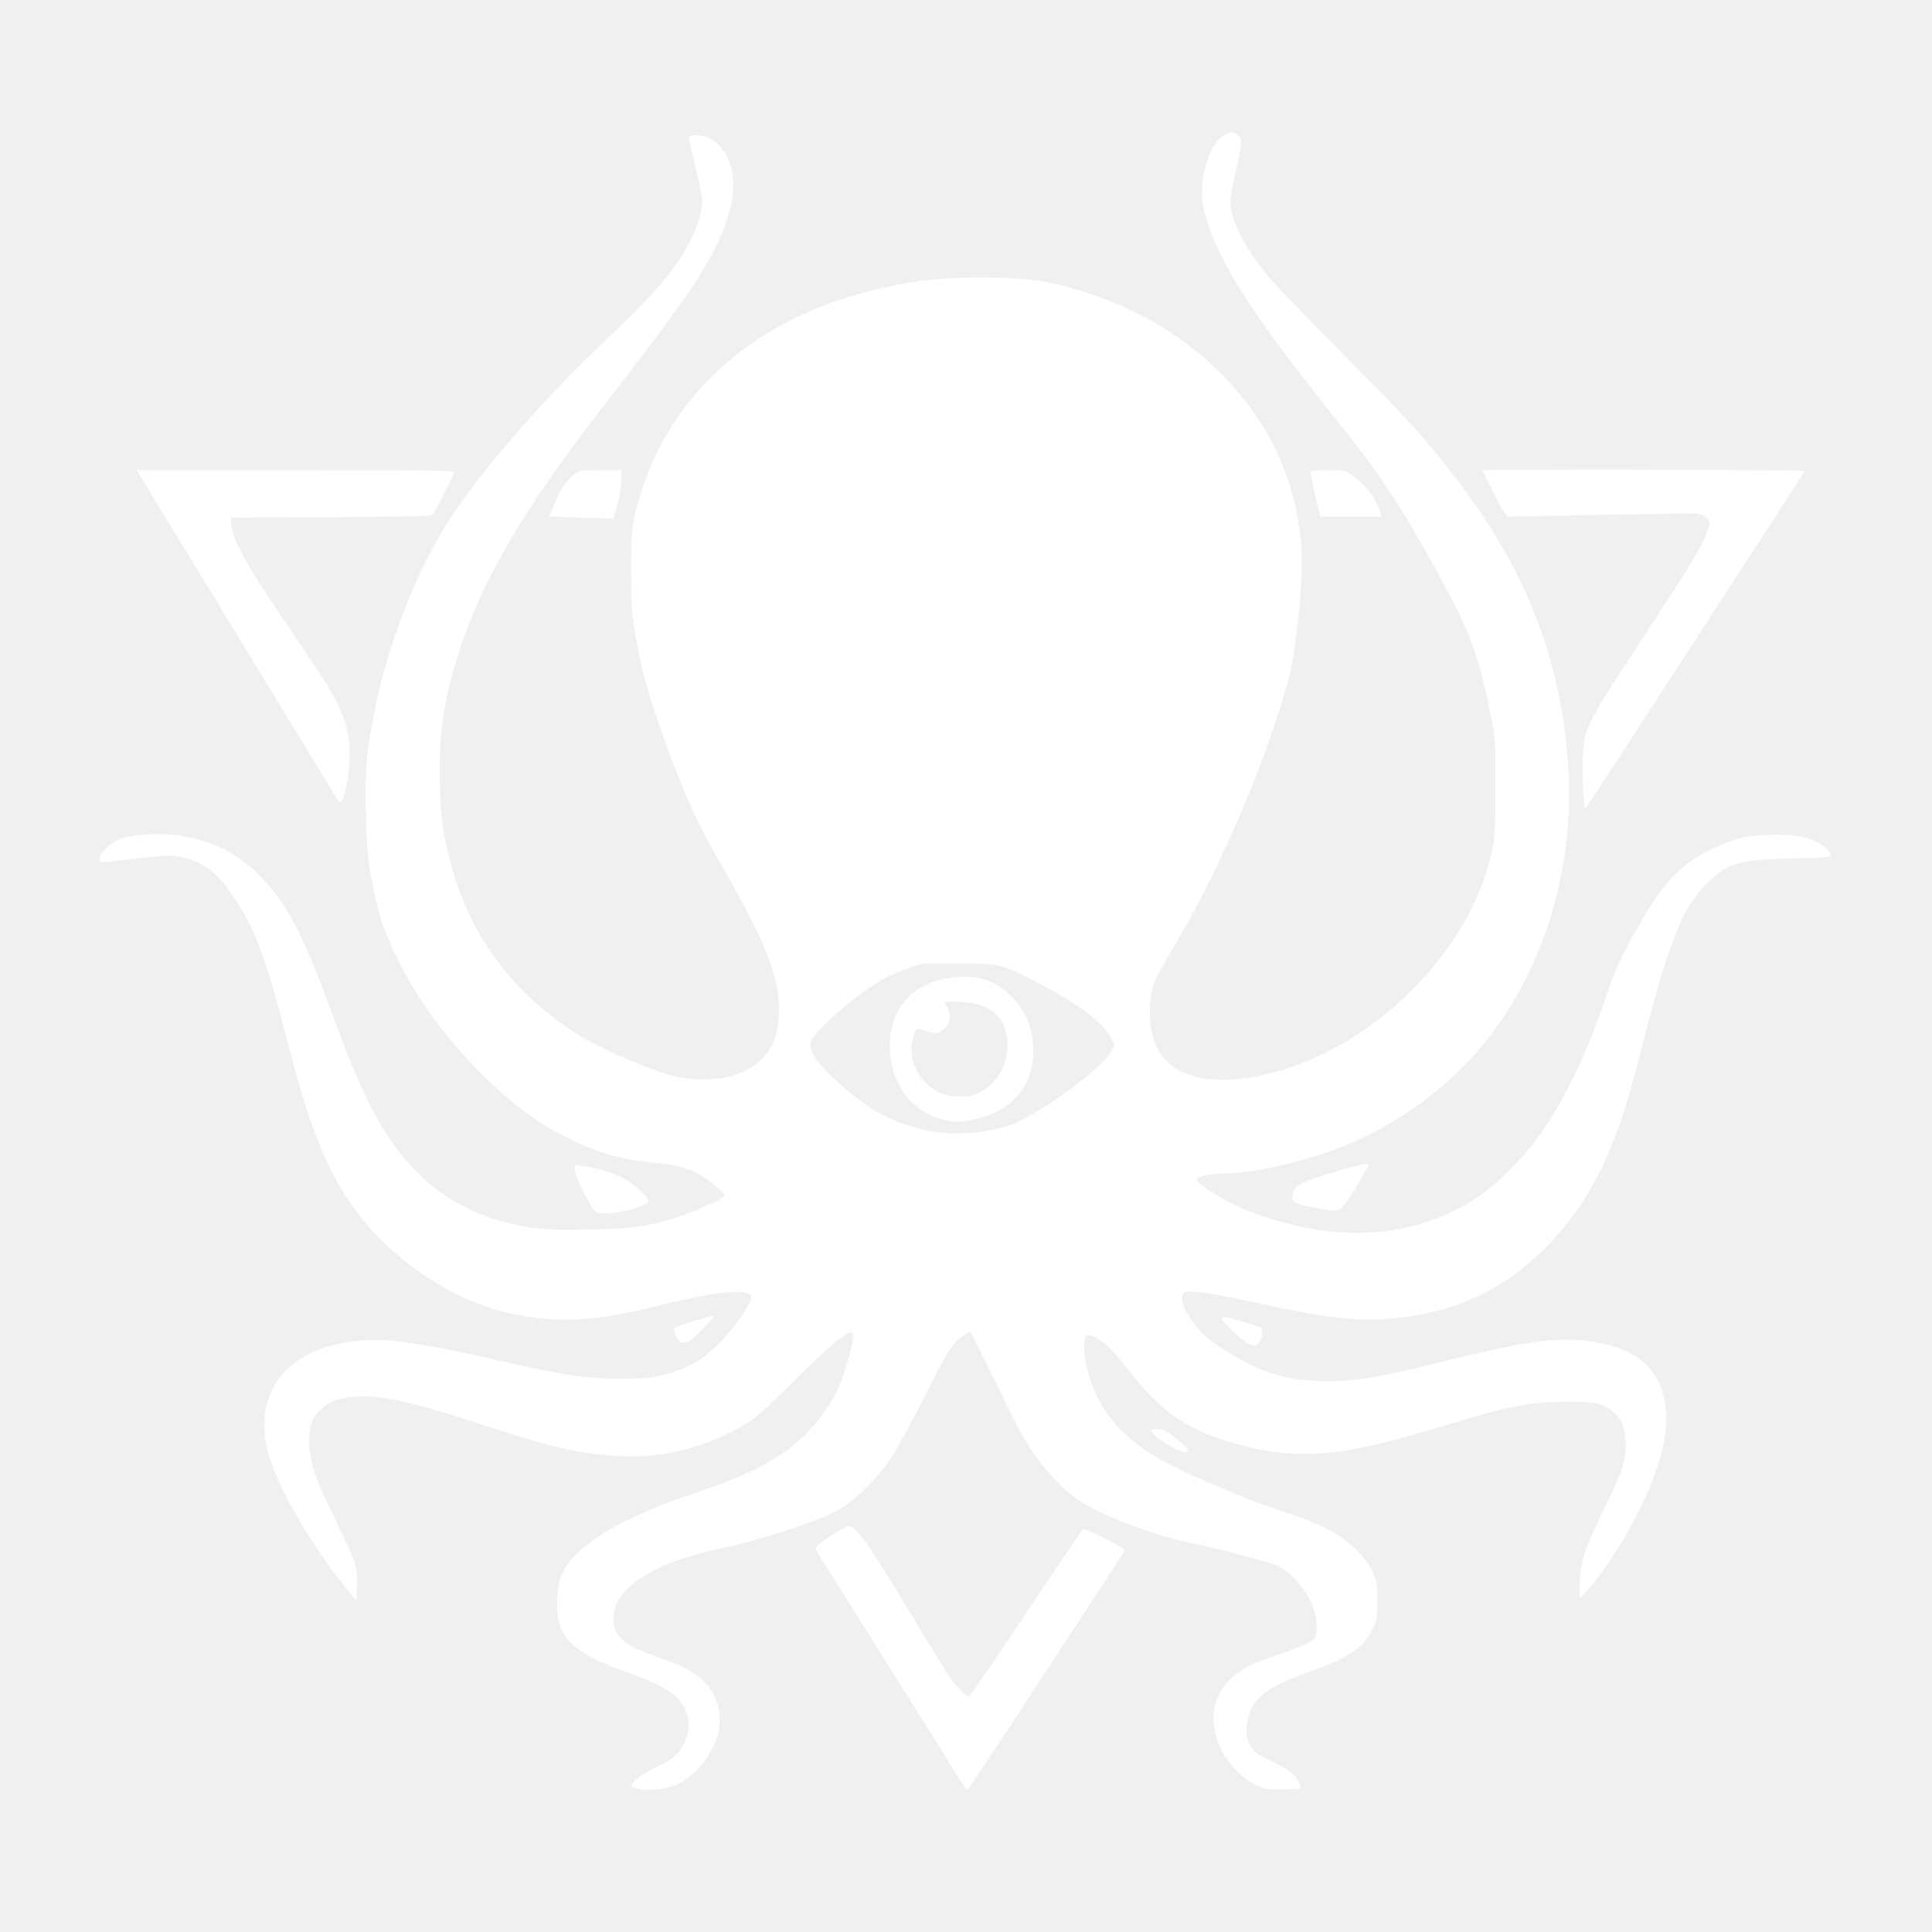
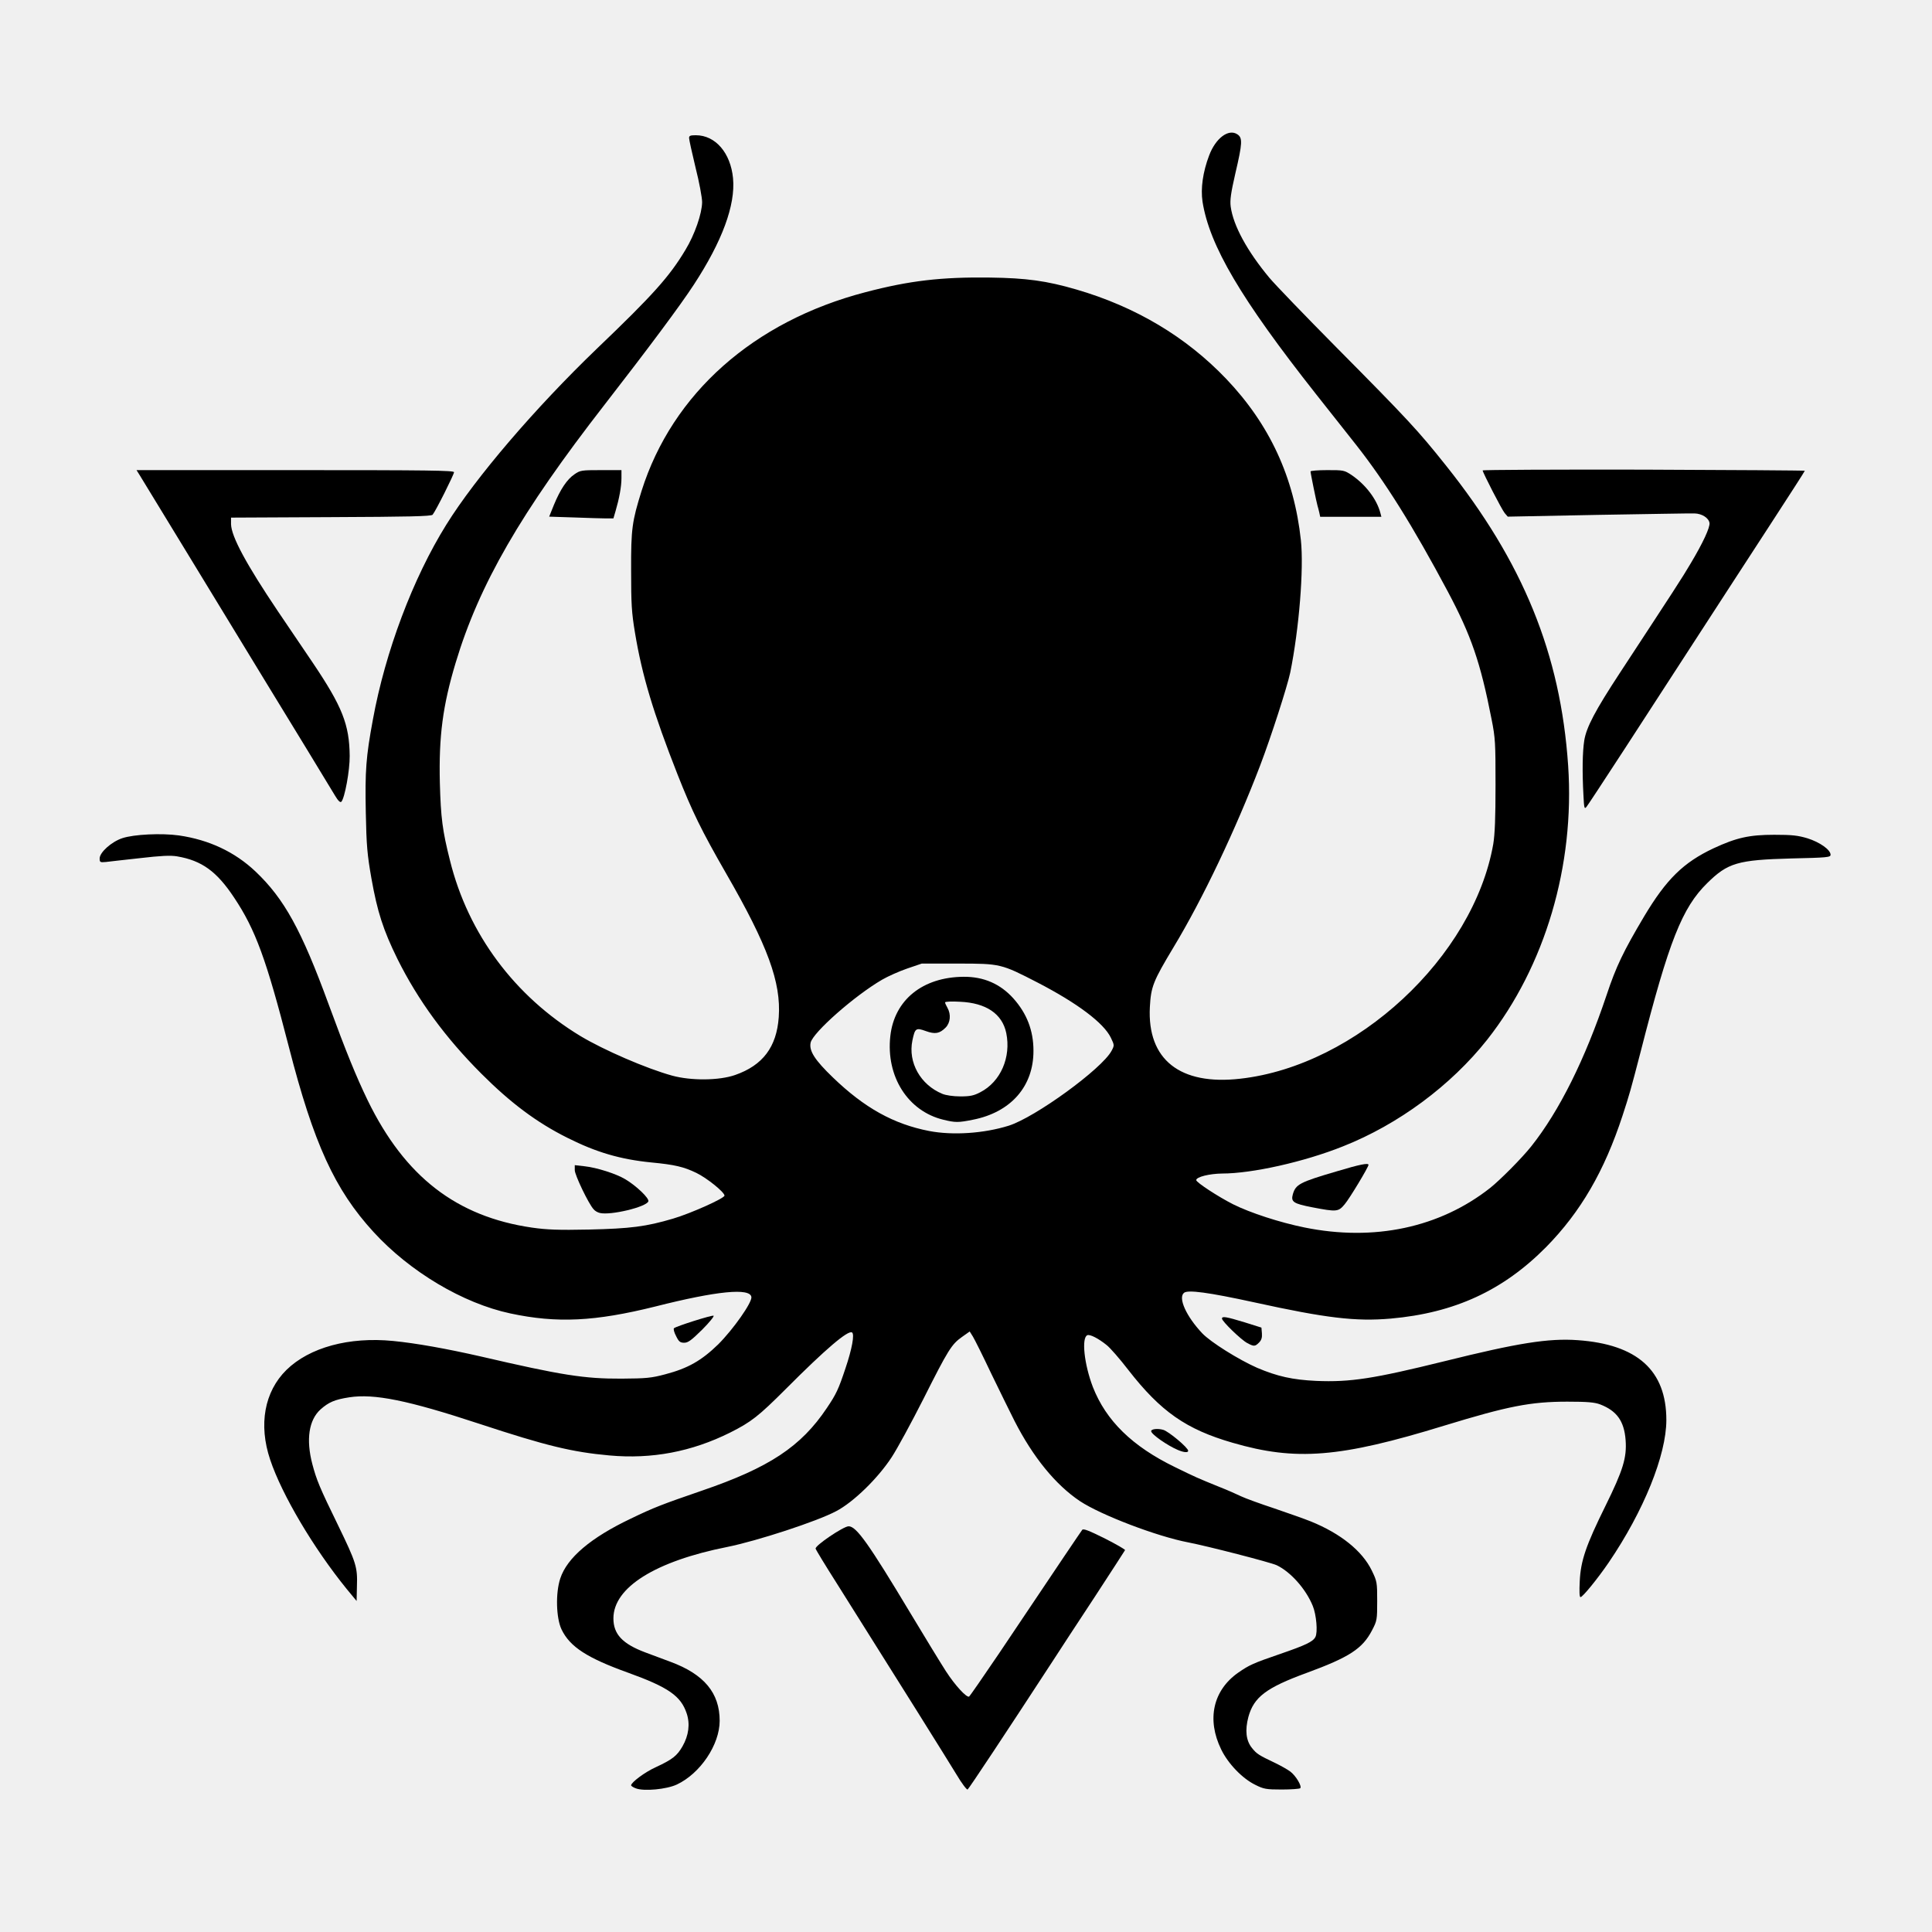
<svg xmlns="http://www.w3.org/2000/svg" version="1.0" width="1200px" height="1200px" viewBox="0 0 1200 1200" preserveAspectRatio="xMidYMid meet">
-   <g fill="#ffffff" fill-rule="evenodd">
+   <g fill="#000" fill-rule="evenodd">
    <path d="M395 1110.8 C393.3 1110.2 392 1109.3 392 1108.9 C392 1107.1 400.5 1100.7 407.4 1097.6 C417.7 1092.8 420.5 1090.6 423.9 1084.7 C427.8 1077.9 428.7 1070.7 426.5 1064.2 C422.9 1053.4 415.2 1048 390 1038.9 C364.7 1029.8 354 1022.9 348.8 1012.1 C345.4 1005 345 989.4 348 980.4 C352.2 967.6 366.9 955.1 391.7 943.3 C406.2 936.3 411.2 934.4 435.9 925.9 C477.7 911.6 497.5 898.6 513.6 874.5 C519.4 865.9 520.8 862.9 525.1 850 C529.2 837.9 530.9 828.6 529.2 827.6 C526.7 826.1 512.9 837.8 488.1 862.7 C471.1 879.7 466.6 883.2 453.5 889.8 C429.6 901.7 404.9 906.4 378.5 904 C355.3 901.9 339.2 898 297.9 884.4 C253.3 869.7 232.4 865.5 216.9 867.9 C207.9 869.3 204.2 870.9 199.1 875.4 C191.8 882 190 894.1 194 909.4 C196.6 919.2 198.5 923.9 209.8 947 C221.3 970.7 222.1 973.3 221.7 985.1 L221.5 994.4 215.3 986.9 C194.9 961.8 175.1 928.5 167.8 906.6 C160.5 884.9 164.2 864.4 177.9 850.9 C192.2 836.9 216.8 830.2 244.2 832.9 C258.5 834.3 277.4 837.7 298.5 842.5 C348.9 854.2 362.9 856.4 386 856.3 C401.4 856.2 404.6 855.9 413.2 853.6 C427.3 849.9 435.7 845.1 446.1 835 C455.4 825.7 467.2 809 466.7 805.6 C465.9 799.8 445.3 801.8 407 811.5 C369.6 820.8 346 822 317 815.8 C287.5 809.5 254.6 789.9 232 765.2 C207.9 738.9 194.8 710.2 179.4 650.2 C165.4 595.8 158.7 577.4 145.4 557.5 C134.6 541.2 125.3 534.5 110 531.9 C105.9 531.2 99.9 531.5 87 533 C77.3 534.1 67.8 535.1 65.7 535.4 C62.2 535.7 61.9 535.6 61.9 533.2 C61.9 529.4 69.3 522.8 76 520.6 C83.2 518.2 100.4 517.4 111.1 518.9 C129.8 521.6 145.8 529.1 158.7 541.3 C176.5 558.2 187.2 577.5 204.2 624 C215.1 653.7 221.3 668.8 228.4 683.5 C251.5 730.9 283.6 755.7 330.5 762.5 C339.6 763.8 346.8 764.1 365.7 763.7 C391.6 763.1 401.2 761.9 418.1 756.9 C429.2 753.6 450 744.3 450 742.6 C449.9 740.4 439.1 731.7 432.5 728.5 C424.6 724.7 419.1 723.4 404.4 722 C385.3 720.1 370.3 715.7 352.6 706.8 C333.3 697.2 317.1 685 299 666.9 C276.7 644.6 259.7 621.4 246.9 595.7 C238 577.6 234.4 566.4 230.7 545.6 C228.1 530.8 227.6 525.2 227.2 504.5 C226.7 478.7 227.3 470.2 231.6 447 C239.3 404.8 256.5 359.1 277.2 325.9 C295.4 296.6 332.3 253.5 370.8 216.5 C405.6 183.2 415.9 171.7 425.8 155.1 C431.5 145.7 436 132.7 436.1 125.6 C436.1 122.8 434.3 113 432 104 C429.8 94.9 428 86.7 428 85.7 C428 84.3 428.8 84 432.2 84 C444.4 84 453.8 95 455.3 110.7 C456.9 127.4 448.5 150 430.9 176.9 C422.5 189.8 402.5 216.6 375.4 251.5 C323.4 318.4 297.6 363.1 283 411.7 C275 438.3 272.5 457.3 273.2 486.3 C273.8 508 274.8 515.9 279.5 534.5 C290.8 580.1 319.7 618.8 360.5 643.5 C375 652.2 401.5 663.7 417.5 668.1 C429.2 671.3 446.6 671.2 456.6 667.7 C473.8 661.7 482.4 650.3 483.7 631.7 C485.2 610.2 476.9 587.4 451 542.5 C435.6 515.7 430 504.2 420.9 481.2 C405.8 442.8 398.8 419.6 394.4 393 C392.3 380.4 392 375.2 392 354.3 C391.9 328.4 392.6 323.8 398.5 304.9 C417.6 244.4 468.1 199.6 537.5 181.5 C564.9 174.3 584.7 172 615 172.4 C637.4 172.7 650 174.4 668.5 179.8 C705.3 190.5 736.7 209.2 761.6 235.3 C788.6 263.6 803.8 296.5 808 335.5 C809.9 353.3 806.9 390.5 801.4 417.7 C799.5 426.6 789.5 457.6 782.8 475.2 C767.5 515.3 747 558.4 729 588.2 C716.2 609.5 714.9 612.8 714.2 625.5 C712.5 658.1 732.9 674.3 770.4 670 C842.5 661.9 915.2 594.4 927.5 524.2 C928.5 518 928.9 508 928.9 487.6 C928.9 461.5 928.8 458.5 926.4 446.5 C919.5 411.3 913.8 394.8 899.3 367.5 C877.5 326.6 860.4 299.3 842.3 276.3 C837.4 270.1 826.2 256 817.4 244.8 C770.7 185.6 751.2 152.5 746.9 125.2 C745.7 117 747.1 106.9 751 96.6 C755 85.9 763 79.8 768.5 83.4 C771.9 85.6 771.7 88.9 767.3 107.7 C764.5 119.9 763.9 124.3 764.4 128.3 C766 140.1 774.6 155.9 788.4 172.5 C792.1 176.9 810.7 196.2 829.8 215.5 C874.3 260.4 880.8 267.4 898 289 C946 349.1 969.3 406.1 974 475.5 C978.2 537.6 959.7 600.1 923.7 645.8 C901.2 674.2 868.6 698.4 834.2 712 C810 721.7 777.6 728.9 759.1 728.9 C751.2 729 743 731 743 733 C743 734.4 756.8 743.4 765.9 748 C776.5 753.3 794.9 759.3 810.2 762.4 C853.5 771.2 894.2 762.5 925.5 737.9 C931.9 732.8 945.3 719.3 951.1 712 C968.5 690.1 984.5 658 997.9 618 C1003.8 600.3 1008.2 591.1 1021.2 569.2 C1035 546.1 1045.6 535.7 1064.3 526.9 C1078.5 520.3 1086.5 518.5 1102 518.5 C1113.1 518.5 1116.7 518.9 1122.7 520.7 C1130.3 523.1 1137 527.8 1137 530.9 C1137 532.5 1134.9 532.7 1112.7 533.2 C1079.3 534.1 1073.2 535.9 1060.4 548.5 C1044.8 563.8 1036.6 584.5 1019.1 653 C1012.8 677.3 1012.1 679.7 1007.8 692.9 C996.5 727.4 981.8 752.7 960.4 774.5 C933.6 801.6 903.4 815.5 863.8 819 C842.1 820.9 823.6 818.7 779 808.9 C750.5 802.7 737.8 801 735.4 803 C731.6 806.1 736.8 817.6 746.7 828.1 C751.9 833.6 769.3 844.5 780.9 849.6 C793.4 854.9 802.8 857 817.5 857.7 C838.8 858.6 853.3 856.3 897.1 845.5 C942.6 834.2 961.7 831.1 979.9 832.4 C1017 835 1035 851.2 1035 882 C1035 903.8 1020.9 938.6 999.2 970.5 C992.3 980.6 983 992 981.7 992 C981 992 980.9 988.5 981.2 982.2 C981.8 969.4 985 960 997.2 935.3 C1008.1 913.2 1010.5 905.4 1009.7 894.5 C1008.8 882.6 1004.2 876.3 993.9 872.3 C990.4 871 986.1 870.6 973.5 870.6 C950.6 870.6 936.6 873.4 897 885.5 C832.3 905.4 804.9 907.6 765.5 896.1 C736.8 887.8 721 876.8 700.9 851 C695.6 844.1 689.5 837.1 687.3 835.4 C682.2 831.3 677.1 828.7 675.4 829.3 C671.6 830.8 673.4 847.4 678.8 861.5 C687 882.4 703.2 898.3 729.7 911.2 C743.2 917.8 743.5 917.9 757.5 923.6 C762.4 925.5 768.4 928.2 770.9 929.4 C773.4 930.6 782.7 934 791.5 936.9 C800.3 939.9 810.5 943.5 814.2 945 C832.7 952.5 846.1 963.3 852 975.4 C855.3 982.2 855.4 982.8 855.4 994.4 C855.4 1006 855.3 1006.7 852.2 1012.6 C846.3 1024 838.2 1029.3 811.5 1039.1 C786.4 1048.3 778.8 1054.1 775.4 1066.4 C773.2 1074.7 773.9 1081.2 777.7 1085.8 C780.6 1089.4 781.9 1090.2 792 1095 C795.5 1096.7 799.8 1099.1 801.5 1100.4 C804.9 1103 808.8 1109.5 807.6 1110.7 C807.1 1111.1 802 1111.5 796.1 1111.5 C786.4 1111.5 784.9 1111.2 779.7 1108.6 C771.7 1104.7 762.8 1095.5 758.5 1086.6 C749.4 1068 753.4 1049.9 769.1 1038.9 C775.9 1034.2 778.2 1033.1 795.4 1027.2 C810.8 1021.9 815.5 1019.7 817 1016.8 C818.6 1013.9 817.6 1002.8 815.4 997.5 C811.1 986.9 801.6 976.3 793 972.2 C789.2 970.4 749.9 960.3 738 958 C718.6 954.3 683.8 941 670.8 932.4 C655.7 922.3 641.7 905.2 630.1 882.5 C627.3 877 620.8 863.7 615.6 853 C610.5 842.2 605.4 832 604.3 830.2 L602.3 827 597.5 830.4 C591 835 588.9 838.4 573.5 869 C566.1 883.6 557.3 899.8 553.9 905 C545.3 918.2 530.1 933 519.4 938.6 C507.4 945 470.2 957.1 451.9 960.8 C407 969.7 381 986 381 1005.2 C381 1015 386.6 1021 400.7 1026.3 C404.4 1027.7 411.5 1030.3 416.5 1032.2 C437.3 1039.9 447 1051.5 447 1068.8 C447 1083.7 434.9 1101.6 420.4 1108.4 C414 1111.4 400 1112.7 395 1110.8 M577.2 702.5 C555 698.2 536.9 688.1 517.3 669.2 C506.1 658.4 502.4 652.7 503.5 647.6 C504.9 641.3 530.7 618.5 547.9 608.5 C551.5 606.4 558.5 603.3 563.4 601.6 L572.5 598.5 595 598.5 C621.4 598.5 621.8 598.6 644.5 610.3 C669.2 623.1 685.6 635.4 690 644.6 C692.2 649.2 692.2 649.3 690.4 652.7 C684.4 663.9 643 694 626.5 699.2 C611.1 704 591.9 705.3 577.2 702.5 M586 695.5 C563.9 690.2 550.2 668.6 553 643.5 C555.5 621.1 573 606.9 598.5 606.7 C611 606.6 621.3 611.1 629.4 620.1 C637.8 629.5 641.9 640.1 641.9 652.6 C642 674.8 627.8 690.9 604.2 695.5 C595.2 697.3 593.4 697.3 586 695.5 M585.3 679.4 C571.7 673.8 563.9 659.9 566.7 646.3 C568.3 638.6 568.9 638.2 575 640.4 C580.8 642.5 583.6 642 587.3 638.3 C590.3 635.3 590.8 630.1 588.5 626 C587.7 624.6 587 623.1 587 622.6 C587 622.1 591.1 621.9 596.2 622.2 C612.5 622.9 622.5 629.7 625 641.6 C628.1 656.7 621.5 671.9 608.9 678.4 C604.9 680.5 602.6 681 596.5 681 C592.1 681 587.4 680.3 585.3 679.4 " />
    <path d="M594.1 1102.2 C588.9 1093.6 557.3 1043.1 519.7 983.4 C512.7 972.4 506.8 962.7 506.6 961.9 C506 960.1 523.9 948 527.1 948 C531.9 948 539.5 958.7 565.5 1002 C574.2 1016.5 584.1 1032.7 587.5 1038 C593.2 1046.8 600.2 1054.4 601.9 1053.8 C602.3 1053.6 610.7 1041.5 620.5 1027 C660.1 967.9 671.3 951.4 672.2 950.2 C672.9 949.3 676.4 950.7 686.1 955.5 C693.2 959.1 698.9 962.4 698.8 962.8 C698.6 963.2 690.1 976.3 680 991.8 C669.8 1007.3 657.6 1025.9 652.9 1033.2 C625.2 1075.7 601.8 1111 601 1111.5 C600.4 1111.7 597.3 1107.6 594.1 1102.2 " />
    <path d="M731.6 900.6 C725 897.8 715 890.8 715 888.9 C715 887.6 719 887.1 722.5 888.1 C725.8 889 738 899.2 738 901.1 C738 902.4 735.4 902.2 731.6 900.6 " />
    <path d="M774.7 834.2 C771 832.3 759 820.7 759 819 C759 817.4 761.5 817.8 773 821.3 L783.5 824.6 783.8 828.2 C784 830.8 783.5 832.4 782 833.9 C779.5 836.4 778.8 836.4 774.7 834.2 " />
    <path d="M419.9 829.8 C418.7 827.6 418.2 825.4 418.6 825 C420.1 823.7 442 816.8 443.2 817.2 C443.8 817.4 440.7 821.3 436.2 825.8 C429.5 832.4 427.4 834 425 834 C422.4 834 421.6 833.3 419.9 829.8 " />
    <path d="M372.6 753.4 C371.2 753.1 369.5 752.1 368.7 751.1 C365.5 747.6 357 729.8 357 726.8 L357 723.7 363.2 724.4 C370.6 725.2 382.6 729 388.3 732.4 C395.1 736.4 403.4 744.3 402.7 746.2 C401.4 749.7 379.3 755 372.6 753.4 " />
    <path d="M815.2 749.9 C803.3 747.6 801.7 746.5 803 741.8 C804.8 735.6 807.2 734.3 830.4 727.5 C844.7 723.2 850 722.2 850 723.5 C850 724.9 838.2 744.5 835.2 748 C831.3 752.7 830.3 752.8 815.2 749.9 " />
    <path d="M983.5 493.8 C982.7 479.4 982.9 467 984 460 C985.3 451.7 990.9 441.2 1006.1 418 C1039.2 367.5 1045 358.7 1050.2 349.8 C1057.7 337.2 1062.2 327.6 1061.8 324.8 C1061.3 321.7 1057.1 319 1052.5 318.9 C1050.3 318.8 1023.3 319.3 992.5 319.8 L936.5 320.9 934.6 318.7 C932.7 316.4 921 293.6 920.9 292.2 C920.9 291.8 965.9 291.6 1020.9 291.7 C1075.9 291.9 1121 292.2 1121 292.4 C1121 292.7 1111.2 307.9 1099.3 326.2 C1087.4 344.5 1076.2 361.7 1074.4 364.5 C1016.7 453.6 988.5 496.9 985.5 501 C984.1 502.8 983.9 502.2 983.5 493.8 " />
    <path d="M208.1 494.2 C204.9 488.8 179.1 446.5 164.4 422.5 C145.4 391.2 90.3 301 86.8 295.2 L84.8 292 183.4 292 C266.4 292 282 292.2 282 293.3 C282 294.7 270.6 317.5 268.7 319.7 C267.9 320.7 253.6 321 205.6 321.2 L143.5 321.5 143.5 325.6 C143.7 333.3 153 350.5 172.5 379.5 C178.1 387.7 187.9 402.2 194.3 411.7 C212.6 438.9 217 450 217.2 469.5 C217.3 478.5 214.1 495.8 212 498 C211.3 498.6 210 497.4 208.1 494.2 " />
    <path d="M356.5 321.4 L341.1 320.9 344 313.7 C348 304 352.2 297.7 356.8 294.6 C360.4 292.1 361.2 292 373.3 292 L386 292 386 296.9 C386 302.3 384.6 309.7 382.4 317.2 L381 322 376.5 322 C374 322 365 321.7 356.5 321.4 " />
    <path d="M819.4 318.2 C819 316.7 818.6 314.8 818.3 314 C817.7 312 814 294 814 292.8 C814 292.4 818.6 292 824.3 292 C834.5 292 834.9 292 839.7 295.2 C848.3 301.1 855.2 310.2 857.4 318.7 L858 321 839 321 L820 321 819.4 318.2 " />
  </g>
</svg>
